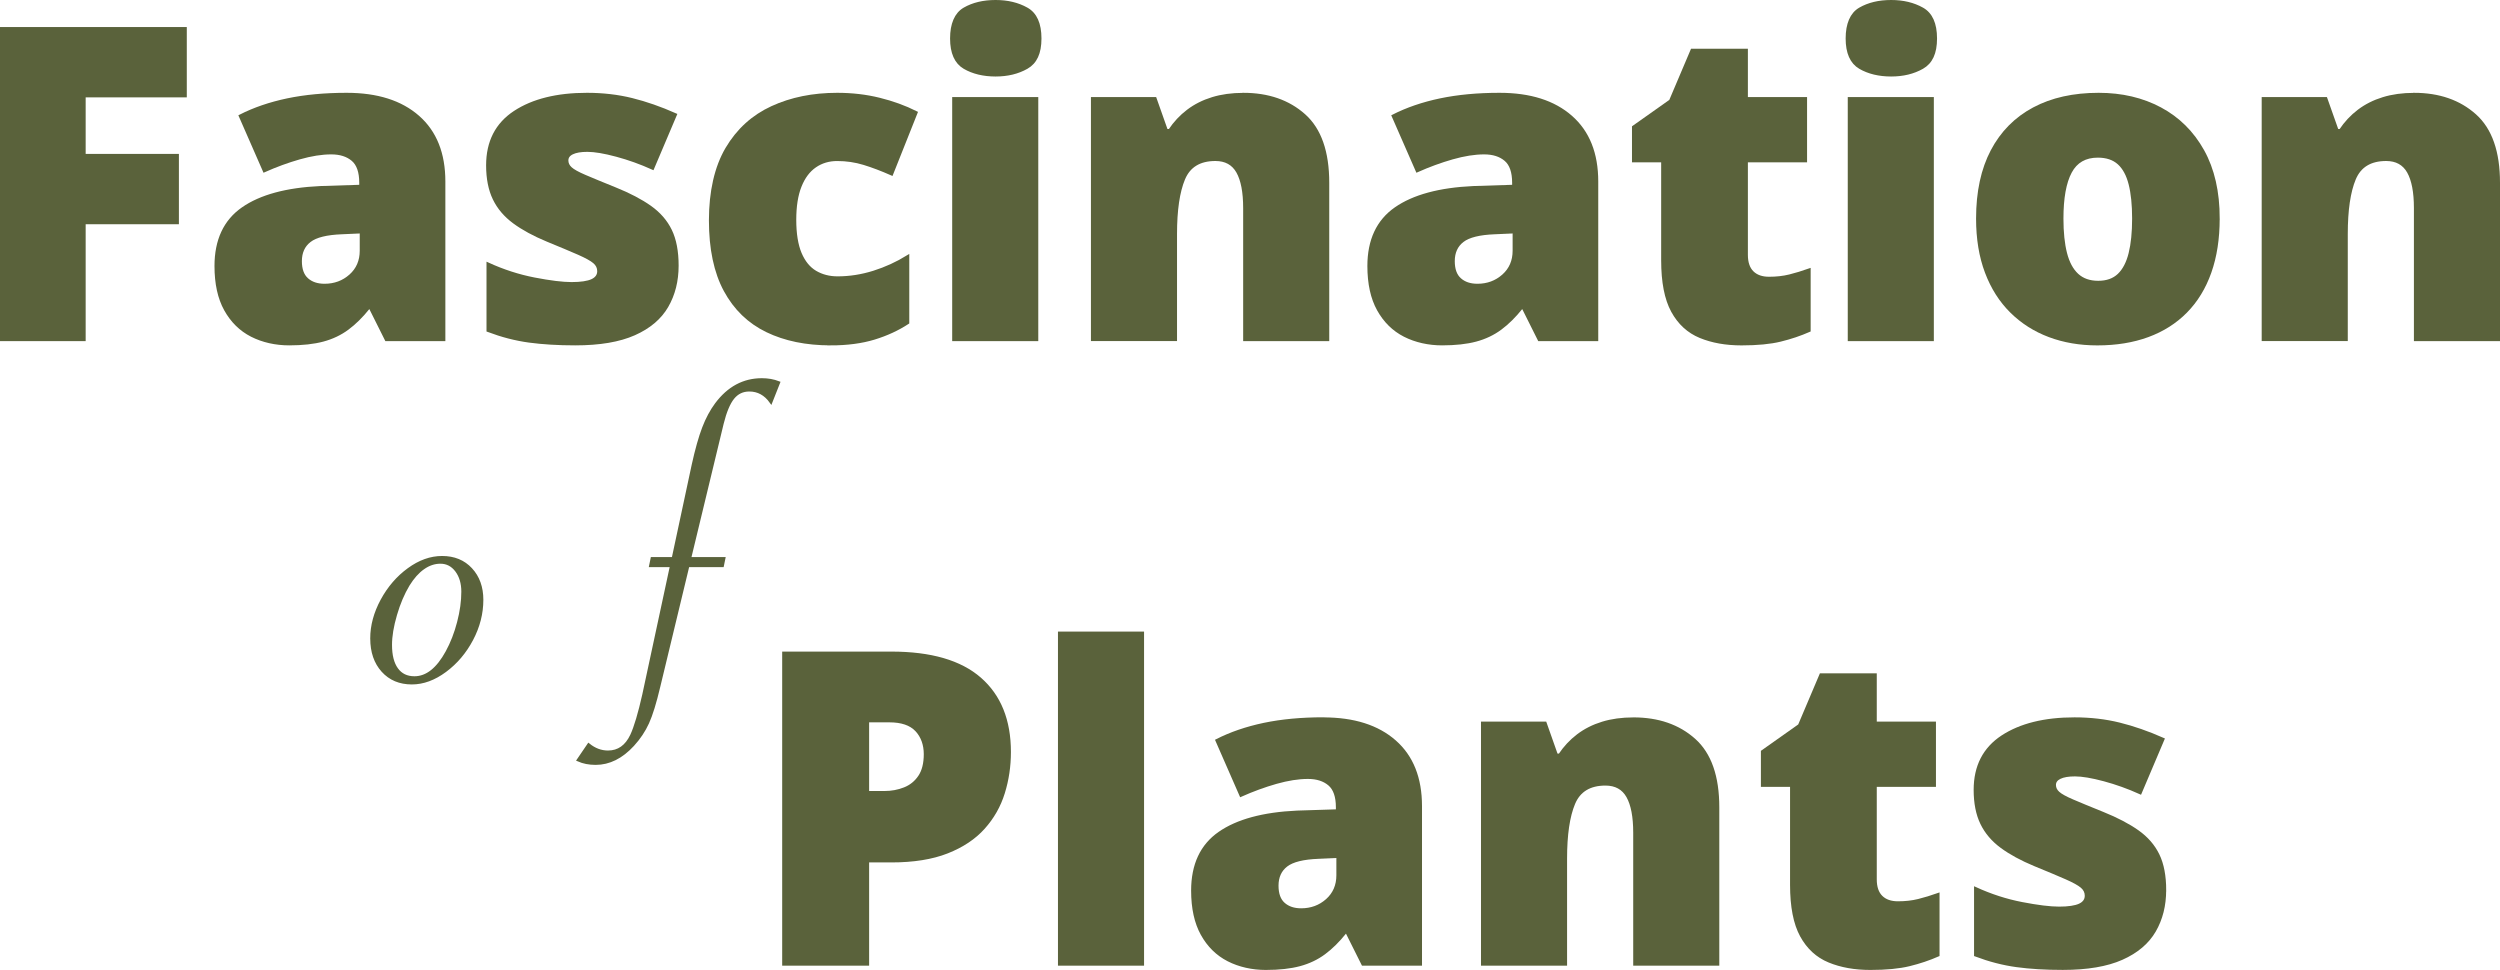
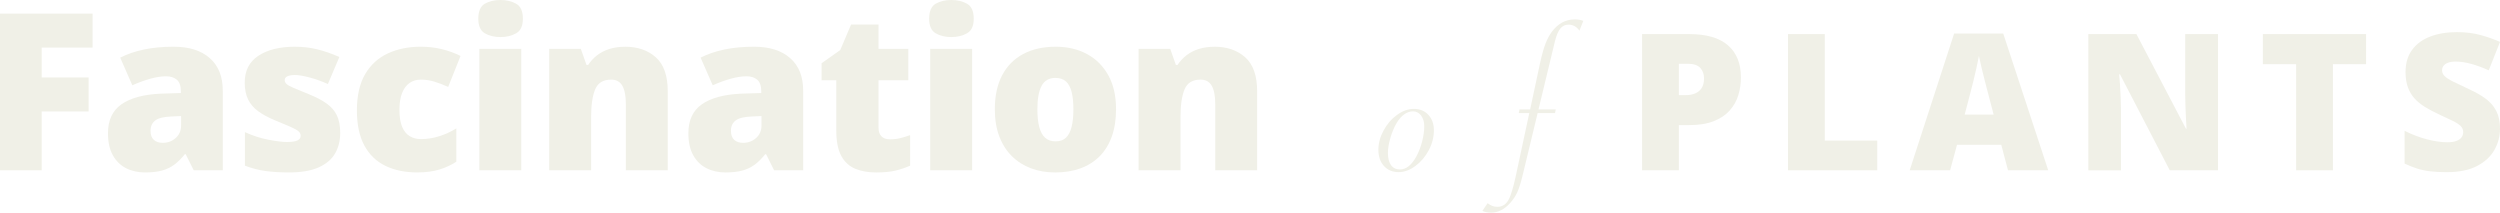
- <svg xmlns="http://www.w3.org/2000/svg" id="Capa_2" data-name="Capa 2" viewBox="0 0 877.32 340.38">
+ <svg xmlns="http://www.w3.org/2000/svg" id="Capa_2" data-name="Capa 2" viewBox="0 0 1742.68 148.22">
  <defs>
    <style>
      .cls-1 {
-         fill: #5a623b;
-         stroke: #5a623b;
-         stroke-miterlimit: 10;
+         fill: #f0f0e7;
      }
    </style>
  </defs>
  <g id="Site_mock_up" data-name="Site mock up">
    <g>
-       <g>
-         <path class="cls-1" d="M29.56,119.21H.5V9.99H65.05v23.68H29.56v20.84H62.28v23.68H29.56v41.01Z" />
-         <path class="cls-1" d="M121.65,33.07c10.71,0,19.07,2.65,25.1,7.96,6.03,5.3,9.04,12.86,9.04,22.67v55.51h-20.25l-5.6-11.21h-.6c-2.39,2.99-4.84,5.42-7.36,7.28-2.52,1.87-5.39,3.24-8.63,4.11-3.24,.87-7.2,1.31-11.88,1.31s-9.26-1-13.15-2.99-6.95-5.01-9.19-9.04-3.36-9.14-3.36-15.31c0-9.06,3.14-15.79,9.41-20.17,6.28-4.38,15.36-6.85,27.27-7.4l14.12-.45v-1.2c0-3.78-.93-6.47-2.8-8.07-1.87-1.59-4.37-2.39-7.51-2.39-3.34,0-7.06,.59-11.17,1.76-4.11,1.17-8.23,2.68-12.36,4.52l-8.44-19.27c4.88-2.49,10.41-4.38,16.58-5.68,6.17-1.29,13.1-1.94,20.77-1.94Zm5.08,48.34l-6.72,.3c-5.38,.2-9.15,1.13-11.32,2.8-2.17,1.67-3.25,4.05-3.25,7.13,0,2.89,.77,5.02,2.32,6.39,1.54,1.37,3.59,2.05,6.13,2.05,3.54,0,6.56-1.12,9.08-3.36,2.51-2.24,3.77-5.15,3.77-8.74v-6.57Z" />
-         <path class="cls-1" d="M237.65,93.21c0,5.38-1.2,10.14-3.59,14.27-2.39,4.13-6.21,7.37-11.47,9.71-5.26,2.34-12.17,3.51-20.73,3.51-6.03,0-11.42-.33-16.17-.97-4.76-.65-9.58-1.89-14.46-3.74v-23.38c5.33,2.44,10.76,4.2,16.29,5.27,5.53,1.07,9.89,1.61,13.07,1.61s5.69-.36,7.21-1.08c1.52-.72,2.28-1.8,2.28-3.25,0-1.24-.51-2.3-1.53-3.17-1.02-.87-2.84-1.88-5.45-3.03-2.61-1.14-6.29-2.69-11.02-4.63-4.68-1.94-8.58-4.06-11.69-6.35-3.11-2.29-5.44-5.03-6.98-8.22-1.54-3.19-2.32-7.1-2.32-11.73,0-8.27,3.19-14.49,9.56-18.68,6.37-4.18,14.82-6.28,25.33-6.28,5.58,0,10.83,.61,15.76,1.83s10.04,3,15.31,5.34l-7.99,18.83c-4.18-1.89-8.42-3.41-12.7-4.56-4.28-1.15-7.69-1.72-10.23-1.72-2.29,0-4.06,.3-5.3,.9-1.25,.6-1.87,1.47-1.87,2.62,0,1.05,.44,1.97,1.31,2.76,.87,.8,2.53,1.72,4.97,2.76,2.44,1.05,6,2.52,10.68,4.41,4.93,1.99,9,4.12,12.21,6.39,3.21,2.27,5.6,5.02,7.17,8.25,1.57,3.24,2.35,7.35,2.35,12.33Z" />
-         <path class="cls-1" d="M291.49,120.7c-8.57,0-16.01-1.53-22.34-4.59-6.33-3.06-11.22-7.79-14.68-14.19-3.46-6.4-5.19-14.61-5.19-24.62s1.93-18.65,5.79-25.18c3.86-6.52,9.15-11.33,15.88-14.42,6.72-3.09,14.34-4.63,22.86-4.63,5.18,0,10.1,.57,14.75,1.72,4.66,1.15,8.98,2.71,12.96,4.71l-8.59,21.59c-3.49-1.54-6.74-2.78-9.75-3.7-3.01-.92-6.14-1.38-9.38-1.38-2.94,0-5.53,.77-7.77,2.32-2.24,1.54-3.99,3.87-5.23,6.99-1.25,3.11-1.87,7.06-1.87,11.84s.64,8.82,1.9,11.8c1.27,2.99,3.04,5.16,5.3,6.5,2.27,1.34,4.87,2.02,7.81,2.02,4.23,0,8.45-.66,12.66-1.98,4.21-1.32,8.2-3.15,11.99-5.49v23.23c-3.49,2.29-7.42,4.11-11.8,5.45-4.38,1.34-9.49,2.02-15.31,2.02Z" />
-         <path class="cls-1" d="M349.37,.5c4.18,0,7.83,.87,10.94,2.62,3.11,1.74,4.67,5.21,4.67,10.38s-1.56,8.43-4.67,10.2c-3.11,1.77-6.76,2.65-10.94,2.65s-7.93-.88-10.94-2.65c-3.01-1.77-4.52-5.17-4.52-10.2s1.51-8.64,4.52-10.38c3.01-1.74,6.66-2.62,10.94-2.62Zm14.49,34.07V119.21h-29.21V34.57h29.21Z" />
-         <path class="cls-1" d="M436.31,33.07c8.71,0,15.84,2.47,21.37,7.4s8.29,12.83,8.29,23.68v55.06h-29.21v-46.17c0-5.63-.81-9.87-2.43-12.74-1.62-2.86-4.22-4.3-7.81-4.3-5.53,0-9.24,2.25-11.13,6.76-1.89,4.51-2.84,10.97-2.84,19.39v37.05h-29.21V34.57h22.04l3.96,11.21h1.12c1.79-2.69,3.93-4.98,6.42-6.87,2.49-1.89,5.35-3.34,8.59-4.33,3.24-1,6.85-1.49,10.83-1.49Z" />
-         <path class="cls-1" d="M526.23,33.07c10.71,0,19.07,2.65,25.1,7.96,6.03,5.3,9.04,12.86,9.04,22.67v55.51h-20.25l-5.6-11.21h-.6c-2.39,2.99-4.84,5.42-7.36,7.28-2.52,1.87-5.39,3.24-8.63,4.11-3.24,.87-7.2,1.31-11.88,1.31s-9.26-1-13.15-2.99-6.95-5.01-9.19-9.04-3.36-9.14-3.36-15.31c0-9.06,3.14-15.79,9.41-20.17,6.28-4.38,15.36-6.85,27.27-7.4l14.12-.45v-1.2c0-3.78-.93-6.47-2.8-8.07-1.87-1.59-4.37-2.39-7.51-2.39-3.34,0-7.06,.59-11.17,1.76-4.11,1.17-8.23,2.68-12.36,4.52l-8.44-19.27c4.88-2.49,10.41-4.38,16.58-5.68,6.17-1.29,13.1-1.94,20.77-1.94Zm5.08,48.34l-6.72,.3c-5.38,.2-9.15,1.13-11.32,2.8-2.17,1.67-3.25,4.05-3.25,7.13,0,2.89,.77,5.02,2.32,6.39,1.54,1.37,3.59,2.05,6.13,2.05,3.54,0,6.56-1.12,9.08-3.36,2.51-2.24,3.77-5.15,3.77-8.74v-6.57Z" />
-         <path class="cls-1" d="M620.79,97.62c2.64,0,5.05-.27,7.25-.82,2.19-.55,4.48-1.24,6.87-2.09v21.29c-3.19,1.4-6.56,2.53-10.12,3.4-3.56,.87-8.11,1.31-13.63,1.31s-10.31-.86-14.49-2.58c-4.18-1.72-7.43-4.71-9.75-8.96-2.32-4.26-3.47-10.2-3.47-17.82V56.46h-10.24v-11.88l13-9.19,7.55-17.78h19.12v16.96h20.77v21.89h-20.77v32.95c0,2.74,.7,4.79,2.09,6.16,1.39,1.37,3.34,2.05,5.83,2.05Z" />
-         <path class="cls-1" d="M663.65,.5c4.18,0,7.83,.87,10.94,2.62,3.11,1.74,4.67,5.21,4.67,10.38s-1.56,8.43-4.67,10.2c-3.11,1.77-6.76,2.65-10.94,2.65s-7.93-.88-10.94-2.65c-3.01-1.77-4.52-5.17-4.52-10.2s1.51-8.64,4.52-10.38c3.01-1.74,6.66-2.62,10.94-2.62Zm14.49,34.07V119.21h-29.21V34.57h29.21Z" />
-         <path class="cls-1" d="M778.45,76.7c0,7.07-.97,13.35-2.91,18.83-1.94,5.48-4.76,10.09-8.44,13.82-3.69,3.74-8.14,6.56-13.37,8.48-5.23,1.92-11.13,2.88-17.71,2.88-6.13,0-11.74-.96-16.85-2.88-5.11-1.92-9.55-4.74-13.33-8.48-3.79-3.74-6.71-8.34-8.78-13.82-2.07-5.48-3.1-11.75-3.1-18.83,0-9.36,1.71-17.28,5.12-23.76,3.41-6.47,8.29-11.4,14.64-14.79,6.35-3.39,13.93-5.08,22.75-5.08,8.12,0,15.34,1.69,21.67,5.08,6.32,3.39,11.29,8.32,14.9,14.79,3.61,6.48,5.42,14.39,5.42,23.76Zm-54.83,0c0,4.83,.42,8.9,1.27,12.21,.85,3.31,2.2,5.83,4.07,7.55,1.87,1.72,4.32,2.58,7.36,2.58s5.45-.86,7.25-2.58c1.79-1.72,3.1-4.23,3.92-7.55,.82-3.31,1.23-7.38,1.23-12.21s-.41-8.86-1.23-12.1c-.82-3.24-2.14-5.68-3.96-7.32-1.82-1.64-4.27-2.46-7.36-2.46-4.43,0-7.63,1.84-9.6,5.53-1.97,3.69-2.95,9.14-2.95,16.36Z" />
-         <path class="cls-1" d="M847.16,33.07c8.71,0,15.84,2.47,21.37,7.4s8.29,12.83,8.29,23.68v55.06h-29.21v-46.17c0-5.63-.81-9.87-2.43-12.74-1.62-2.86-4.22-4.3-7.81-4.3-5.53,0-9.24,2.25-11.13,6.76-1.89,4.51-2.84,10.97-2.84,19.39v37.05h-29.21V34.57h22.04l3.96,11.21h1.12c1.79-2.69,3.93-4.98,6.42-6.87,2.49-1.89,5.35-3.34,8.59-4.33,3.24-1,6.85-1.49,10.83-1.49Z" />
-       </g>
-       <g>
-         <path class="cls-1" d="M130.42,224.07c0-4.48,1.21-8.95,3.62-13.41,2.42-4.46,5.54-8.08,9.38-10.87,3.83-2.79,7.74-4.18,11.73-4.18,4.18,0,7.56,1.38,10.12,4.15,2.56,2.76,3.85,6.34,3.85,10.72,0,4.78-1.18,9.41-3.55,13.9-2.37,4.48-5.48,8.16-9.34,11.02-3.86,2.86-7.76,4.29-11.69,4.29-4.23,0-7.65-1.43-10.23-4.29s-3.88-6.64-3.88-11.32Zm31.97-16.44c0-2.99-.74-5.45-2.2-7.4-1.47-1.94-3.35-2.91-5.64-2.91-2.09,0-4.1,.67-6.01,2.02-1.92,1.34-3.67,3.31-5.27,5.9-1.79,2.99-3.28,6.47-4.44,10.46-1.17,3.99-1.76,7.52-1.76,10.61,0,3.69,.72,6.53,2.17,8.52,1.44,1.99,3.51,2.99,6.2,2.99,4.33,0,8.14-3.01,11.43-9.04,1.69-3.09,3.04-6.55,4.03-10.38,1-3.83,1.49-7.42,1.49-10.76Z" />
-         <path class="cls-1" d="M235.61,198.52h-7.32l.52-2.54h7.4l7.02-32.8c1.2-5.43,2.42-9.76,3.66-13,1.24-3.24,2.74-6.03,4.48-8.37,4.28-5.73,9.61-8.59,15.99-8.59,2.14,0,4.11,.35,5.9,1.05l-2.69,6.8c-1.99-2.79-4.53-4.18-7.62-4.18-2.34,0-4.25,.91-5.72,2.73-1.47,1.82-2.73,4.82-3.77,9l-11.43,47.36h12.03l-.52,2.54h-12.1l-10.23,42.43c-1.34,5.68-2.65,9.91-3.92,12.7-1.27,2.79-3,5.38-5.19,7.77-3.98,4.33-8.34,6.5-13.07,6.5-2.29,0-4.33-.4-6.13-1.2l3.66-5.38c2.09,1.69,4.36,2.54,6.8,2.54,3.69,0,6.45-1.94,8.29-5.83,1.34-2.89,2.76-7.67,4.26-14.34l9.71-45.2Z" />
-       </g>
-       <g>
-         <path class="cls-1" d="M312.79,229.16c13.85,0,24.22,3.01,31.12,9.04,6.9,6.03,10.35,14.59,10.35,25.7,0,4.98-.71,9.76-2.13,14.34-1.42,4.58-3.74,8.67-6.95,12.25-3.21,3.59-7.47,6.42-12.78,8.52-5.3,2.09-11.84,3.14-19.61,3.14h-8.29v36.23h-29.51v-109.22h37.8Zm-.67,23.83h-7.62v25.1h5.83c2.54,0,4.9-.43,7.1-1.31,2.19-.87,3.95-2.29,5.27-4.26,1.32-1.97,1.98-4.59,1.98-7.88s-1.02-6.24-3.06-8.4c-2.04-2.17-5.21-3.25-9.49-3.25Z" />
-         <path class="cls-1" d="M400.98,338.38h-29.21v-116.24h29.21v116.24Z" />
-         <path class="cls-1" d="M464.38,252.25c10.71,0,19.07,2.65,25.1,7.96,6.03,5.3,9.04,12.86,9.04,22.67v55.51h-20.25l-5.6-11.21h-.6c-2.39,2.99-4.84,5.42-7.36,7.28-2.52,1.87-5.39,3.24-8.63,4.11-3.24,.87-7.2,1.31-11.88,1.31s-9.26-1-13.15-2.99-6.95-5.01-9.19-9.04c-2.24-4.04-3.36-9.14-3.36-15.32,0-9.06,3.14-15.79,9.41-20.17,6.28-4.38,15.36-6.85,27.27-7.4l14.12-.45v-1.2c0-3.79-.93-6.47-2.8-8.07-1.87-1.59-4.37-2.39-7.51-2.39-3.34,0-7.06,.59-11.17,1.75-4.11,1.17-8.23,2.68-12.36,4.52l-8.44-19.28c4.88-2.49,10.41-4.38,16.58-5.68,6.17-1.29,13.1-1.94,20.77-1.94Zm5.08,48.33l-6.72,.3c-5.38,.2-9.15,1.13-11.32,2.8-2.17,1.67-3.25,4.05-3.25,7.13,0,2.89,.77,5.02,2.32,6.39,1.54,1.37,3.59,2.05,6.13,2.05,3.54,0,6.56-1.12,9.08-3.36,2.51-2.24,3.77-5.16,3.77-8.74v-6.57Z" />
-         <path class="cls-1" d="M573.19,252.25c8.71,0,15.84,2.46,21.37,7.4s8.29,12.83,8.29,23.68v55.06h-29.21v-46.17c0-5.63-.81-9.87-2.43-12.74-1.62-2.86-4.22-4.3-7.81-4.3-5.53,0-9.24,2.25-11.13,6.76-1.89,4.51-2.84,10.97-2.84,19.39v37.05h-29.21v-84.64h22.04l3.96,11.21h1.12c1.79-2.69,3.93-4.98,6.42-6.87,2.49-1.89,5.35-3.34,8.59-4.33,3.24-1,6.85-1.49,10.83-1.49Z" />
-         <path class="cls-1" d="M666.02,316.79c2.64,0,5.05-.27,7.25-.82,2.19-.55,4.48-1.24,6.87-2.09v21.29c-3.19,1.4-6.56,2.53-10.12,3.4-3.56,.87-8.11,1.31-13.63,1.31s-10.31-.86-14.49-2.58c-4.18-1.72-7.43-4.71-9.75-8.96-2.32-4.26-3.47-10.2-3.47-17.82v-34.89h-10.23v-11.88l13-9.19,7.54-17.78h19.12v16.96h20.77v21.89h-20.77v32.95c0,2.74,.7,4.79,2.09,6.16,1.39,1.37,3.34,2.05,5.83,2.05Z" />
-         <path class="cls-1" d="M759.67,312.38c0,5.38-1.2,10.14-3.59,14.27s-6.21,7.37-11.47,9.71c-5.25,2.34-12.17,3.51-20.73,3.51-6.03,0-11.42-.32-16.17-.97-4.76-.65-9.58-1.89-14.46-3.74v-23.38c5.33,2.44,10.76,4.2,16.29,5.27,5.53,1.07,9.89,1.61,13.07,1.61s5.69-.36,7.21-1.08c1.52-.72,2.28-1.8,2.28-3.25,0-1.24-.51-2.3-1.53-3.17-1.02-.87-2.84-1.88-5.45-3.03-2.61-1.15-6.29-2.69-11.02-4.63-4.68-1.94-8.58-4.06-11.69-6.35-3.11-2.29-5.44-5.03-6.98-8.22-1.54-3.19-2.32-7.1-2.32-11.73,0-8.27,3.19-14.49,9.56-18.68,6.38-4.18,14.82-6.28,25.33-6.28,5.58,0,10.83,.61,15.76,1.83,4.93,1.22,10.04,3,15.32,5.34l-7.99,18.83c-4.18-1.89-8.42-3.41-12.7-4.56-4.28-1.15-7.69-1.72-10.23-1.72-2.29,0-4.06,.3-5.3,.9-1.25,.6-1.87,1.47-1.87,2.61,0,1.05,.44,1.97,1.31,2.76s2.53,1.72,4.97,2.76c2.44,1.05,6,2.52,10.68,4.41,4.93,1.99,9,4.12,12.21,6.39,3.21,2.27,5.6,5.02,7.17,8.26,1.57,3.24,2.35,7.35,2.35,12.33Z" />
-       </g>
+       <path class="cls-1" d="M29.06,118.71H0V9.49H64.55v23.68H29.06v20.84H61.78v23.68H29.06v41.01Z" />
+       <path class="cls-1" d="M121.15,32.57c10.71,0,19.07,2.65,25.1,7.96,6.03,5.3,9.04,12.86,9.04,22.67v55.51h-20.25l-5.6-11.21h-.6c-2.39,2.99-4.84,5.42-7.36,7.29-2.52,1.87-5.39,3.24-8.63,4.11-3.24,.87-7.2,1.31-11.88,1.31s-9.26-1-13.15-2.99c-3.88-1.99-6.95-5.01-9.19-9.04s-3.36-9.14-3.36-15.32c0-9.06,3.14-15.79,9.41-20.17s15.36-6.85,27.27-7.4l14.12-.45v-1.2c0-3.78-.93-6.47-2.8-8.07-1.87-1.59-4.37-2.39-7.51-2.39-3.34,0-7.06,.59-11.17,1.75-4.11,1.17-8.23,2.68-12.36,4.52l-8.44-19.27c4.88-2.49,10.41-4.38,16.58-5.68,6.17-1.29,13.1-1.94,20.77-1.94Zm5.08,48.33l-6.72,.3c-5.38,.2-9.15,1.13-11.32,2.8-2.17,1.67-3.25,4.05-3.25,7.13,0,2.89,.77,5.02,2.32,6.39,1.54,1.37,3.59,2.05,6.13,2.05,3.54,0,6.56-1.12,9.08-3.36,2.51-2.24,3.77-5.16,3.77-8.74v-6.57Z" />
+       <path class="cls-1" d="M237.15,92.71c0,5.38-1.2,10.13-3.59,14.27-2.39,4.13-6.21,7.37-11.47,9.71-5.26,2.34-12.17,3.51-20.73,3.51-6.03,0-11.42-.33-16.17-.97-4.76-.65-9.58-1.89-14.46-3.74v-23.38c5.33,2.44,10.76,4.2,16.29,5.27,5.53,1.07,9.89,1.61,13.07,1.61s5.69-.36,7.21-1.08c1.52-.72,2.28-1.8,2.28-3.25,0-1.24-.51-2.3-1.53-3.17-1.02-.87-2.84-1.88-5.45-3.03-2.61-1.15-6.29-2.69-11.02-4.63-4.68-1.94-8.58-4.06-11.69-6.35-3.11-2.29-5.44-5.03-6.98-8.22-1.54-3.19-2.32-7.1-2.32-11.73,0-8.27,3.19-14.49,9.56-18.68,6.37-4.18,14.82-6.28,25.33-6.28,5.58,0,10.83,.61,15.76,1.83s10.04,3,15.31,5.34l-7.99,18.83c-4.18-1.89-8.42-3.41-12.7-4.56-4.28-1.14-7.69-1.72-10.23-1.72-2.29,0-4.06,.3-5.3,.9-1.25,.6-1.87,1.47-1.87,2.61,0,1.05,.44,1.97,1.31,2.76,.87,.8,2.53,1.72,4.97,2.76,2.44,1.04,6,2.52,10.68,4.41,4.93,1.99,9,4.12,12.21,6.39,3.21,2.27,5.6,5.02,7.17,8.25,1.57,3.24,2.35,7.35,2.35,12.33Z" />
+       <path class="cls-1" d="M290.99,120.2c-8.57,0-16.01-1.53-22.34-4.6-6.33-3.06-11.22-7.79-14.68-14.19-3.46-6.4-5.19-14.61-5.19-24.62s1.93-18.65,5.79-25.18c3.86-6.52,9.15-11.33,15.88-14.42,6.72-3.09,14.34-4.63,22.86-4.63,5.18,0,10.1,.57,14.75,1.72,4.66,1.15,8.98,2.72,12.96,4.71l-8.59,21.59c-3.49-1.54-6.74-2.78-9.75-3.7-3.01-.92-6.14-1.38-9.38-1.38-2.94,0-5.53,.77-7.77,2.32-2.24,1.54-3.99,3.87-5.23,6.98-1.25,3.11-1.87,7.06-1.87,11.84s.64,8.82,1.9,11.8c1.27,2.99,3.04,5.16,5.31,6.5,2.27,1.35,4.87,2.02,7.81,2.02,4.23,0,8.45-.66,12.66-1.98,4.21-1.32,8.2-3.15,11.99-5.49v23.23c-3.49,2.29-7.42,4.11-11.8,5.45-4.38,1.34-9.49,2.02-15.32,2.02Z" />
+       <path class="cls-1" d="M348.87,0c4.18,0,7.83,.87,10.94,2.61,3.11,1.74,4.67,5.21,4.67,10.38s-1.56,8.43-4.67,10.2c-3.11,1.77-6.76,2.65-10.94,2.65s-7.93-.88-10.94-2.65c-3.01-1.77-4.52-5.17-4.52-10.2s1.51-8.64,4.52-10.38c3.01-1.74,6.66-2.61,10.94-2.61Zm14.49,34.07V118.71h-29.21V34.07h29.21Z" />
+       <path class="cls-1" d="M435.81,32.57c8.71,0,15.84,2.47,21.37,7.4,5.53,4.93,8.29,12.83,8.29,23.68v55.06h-29.21v-46.17c0-5.63-.81-9.87-2.43-12.74-1.62-2.86-4.22-4.3-7.81-4.3-5.53,0-9.24,2.25-11.13,6.76-1.89,4.51-2.84,10.97-2.84,19.39v37.05h-29.21V34.07h22.04l3.96,11.21h1.12c1.79-2.69,3.93-4.98,6.42-6.87,2.49-1.89,5.35-3.34,8.59-4.33,3.24-1,6.85-1.49,10.83-1.49Z" />
+       <path class="cls-1" d="M525.73,32.57c10.71,0,19.07,2.65,25.1,7.96,6.03,5.3,9.04,12.86,9.04,22.67v55.51h-20.25l-5.6-11.21h-.6c-2.39,2.99-4.84,5.42-7.36,7.29-2.52,1.87-5.39,3.24-8.63,4.11-3.24,.87-7.2,1.31-11.88,1.31s-9.26-1-13.15-2.99c-3.88-1.99-6.95-5.01-9.19-9.04s-3.36-9.14-3.36-15.32c0-9.06,3.14-15.79,9.41-20.17s15.36-6.85,27.27-7.4l14.12-.45v-1.2c0-3.78-.93-6.47-2.8-8.07-1.87-1.59-4.37-2.39-7.51-2.39-3.34,0-7.06,.59-11.17,1.75-4.11,1.17-8.23,2.68-12.36,4.52l-8.44-19.27c4.88-2.49,10.41-4.38,16.58-5.68,6.17-1.29,13.1-1.94,20.77-1.94Zm5.08,48.33l-6.72,.3c-5.38,.2-9.15,1.13-11.32,2.8-2.17,1.67-3.25,4.05-3.25,7.13,0,2.89,.77,5.02,2.32,6.39,1.54,1.37,3.59,2.05,6.13,2.05,3.54,0,6.56-1.12,9.08-3.36,2.51-2.24,3.77-5.16,3.77-8.74v-6.57Z" />
+       <path class="cls-1" d="M620.29,97.12c2.64,0,5.05-.27,7.25-.82,2.19-.55,4.48-1.24,6.87-2.09v21.29c-3.19,1.39-6.56,2.53-10.12,3.4-3.56,.87-8.11,1.31-13.63,1.31s-10.31-.86-14.49-2.58-7.43-4.71-9.75-8.96c-2.32-4.26-3.47-10.2-3.47-17.82V55.96h-10.24v-11.88l13-9.19,7.55-17.78h19.12v16.96h20.77v21.89h-20.77v32.95c0,2.74,.7,4.79,2.09,6.16,1.39,1.37,3.34,2.05,5.83,2.05Z" />
+       <path class="cls-1" d="M663.15,0c4.18,0,7.83,.87,10.94,2.61,3.11,1.74,4.67,5.21,4.67,10.38s-1.56,8.43-4.67,10.2c-3.11,1.77-6.76,2.65-10.94,2.65s-7.93-.88-10.94-2.65c-3.01-1.77-4.52-5.17-4.52-10.2s1.51-8.64,4.52-10.38c3.01-1.74,6.66-2.61,10.94-2.61Zm14.49,34.07V118.71h-29.21V34.07h29.21Z" />
+       <path class="cls-1" d="M777.96,76.2c0,7.07-.97,13.35-2.91,18.83-1.94,5.48-4.76,10.08-8.44,13.82-3.69,3.73-8.14,6.56-13.37,8.48-5.23,1.92-11.13,2.88-17.71,2.88-6.13,0-11.74-.96-16.85-2.88-5.11-1.92-9.55-4.74-13.33-8.48-3.79-3.74-6.71-8.34-8.78-13.82-2.07-5.48-3.1-11.75-3.1-18.83,0-9.36,1.71-17.28,5.12-23.76,3.41-6.47,8.29-11.4,14.64-14.79,6.35-3.39,13.93-5.08,22.75-5.08,8.12,0,15.34,1.69,21.67,5.08,6.32,3.39,11.29,8.32,14.9,14.79,3.61,6.47,5.42,14.39,5.42,23.76Zm-54.83,0c0,4.83,.42,8.9,1.27,12.21,.85,3.31,2.2,5.83,4.07,7.55,1.87,1.72,4.32,2.58,7.36,2.58s5.45-.86,7.25-2.58c1.79-1.72,3.1-4.23,3.92-7.55,.82-3.31,1.23-7.38,1.23-12.21s-.41-8.86-1.23-12.1c-.82-3.24-2.14-5.68-3.96-7.32-1.82-1.64-4.27-2.47-7.36-2.47-4.43,0-7.63,1.84-9.6,5.53s-2.95,9.14-2.95,16.36Z" />
+       <path class="cls-1" d="M846.66,32.57c8.71,0,15.84,2.47,21.37,7.4,5.53,4.93,8.29,12.83,8.29,23.68v55.06h-29.21v-46.17c0-5.63-.81-9.87-2.43-12.74-1.62-2.86-4.22-4.3-7.81-4.3-5.53,0-9.24,2.25-11.13,6.76-1.89,4.51-2.84,10.97-2.84,19.39v37.05h-29.21V34.07h22.04l3.96,11.21h1.12c1.79-2.69,3.93-4.98,6.42-6.87,2.49-1.89,5.35-3.34,8.59-4.33,3.24-1,6.85-1.49,10.83-1.49Z" />
+       <path class="cls-1" d="M960.83,104.37c0-4.48,1.21-8.95,3.62-13.41s5.54-8.08,9.38-10.87c3.83-2.79,7.74-4.18,11.73-4.18,4.18,0,7.56,1.38,10.12,4.15,2.56,2.77,3.85,6.34,3.85,10.72,0,4.78-1.18,9.41-3.55,13.9-2.37,4.48-5.48,8.16-9.34,11.02-3.86,2.86-7.76,4.29-11.69,4.29-4.23,0-7.65-1.43-10.24-4.29-2.59-2.86-3.88-6.64-3.88-11.32Zm31.97-16.44c0-2.99-.74-5.45-2.2-7.4-1.47-1.94-3.35-2.91-5.64-2.91-2.09,0-4.1,.67-6.01,2.02-1.92,1.34-3.67,3.31-5.27,5.9-1.79,2.99-3.28,6.47-4.44,10.46-1.17,3.98-1.76,7.52-1.76,10.61,0,3.69,.72,6.53,2.17,8.52,1.44,1.99,3.51,2.99,6.2,2.99,4.33,0,8.14-3.01,11.43-9.04,1.69-3.09,3.04-6.55,4.03-10.38,1-3.83,1.49-7.42,1.49-10.76Z" />
+       <path class="cls-1" d="M1066.02,78.82h-7.32l.52-2.54h7.4l7.02-32.8c1.2-5.43,2.42-9.76,3.66-13,1.24-3.24,2.74-6.03,4.48-8.37,4.28-5.73,9.61-8.59,15.99-8.59,2.14,0,4.11,.35,5.9,1.04l-2.69,6.8c-1.99-2.79-4.53-4.18-7.62-4.18-2.34,0-4.25,.91-5.72,2.73-1.47,1.82-2.73,4.82-3.77,9l-11.43,47.37h12.03l-.52,2.54h-12.1l-10.24,42.43c-1.34,5.68-2.65,9.91-3.92,12.7-1.27,2.79-3,5.38-5.19,7.77-3.98,4.33-8.34,6.5-13.07,6.5-2.29,0-4.33-.4-6.12-1.2l3.66-5.38c2.09,1.69,4.36,2.54,6.8,2.54,3.69,0,6.45-1.94,8.29-5.83,1.34-2.89,2.76-7.67,4.26-14.34l9.71-45.2Z" />
+       <path class="cls-1" d="M1177.5,23.76c12.04,0,21.05,2.62,27.05,7.86,6,5.24,9,12.69,9,22.34,0,4.33-.62,8.49-1.85,12.47-1.23,3.98-3.25,7.53-6.04,10.65-2.79,3.12-6.49,5.58-11.11,7.4-4.61,1.82-10.29,2.73-17.05,2.73h-7.21v31.5h-25.65V23.76h32.86Zm-.58,20.72h-6.62v21.82h5.07c2.21,0,4.26-.38,6.17-1.14,1.9-.76,3.43-1.99,4.58-3.7,1.15-1.71,1.72-3.99,1.72-6.85s-.89-5.42-2.66-7.31c-1.78-1.88-4.52-2.82-8.25-2.82Z" />
+       <path class="cls-1" d="M1246.36,118.71V23.76h25.65V97.99h36.56v20.72h-62.21Z" />
+       <path class="cls-1" d="M1399.71,118.71l-4.68-17.79h-30.85l-4.81,17.79h-28.18l30.98-95.33h34.22l31.37,95.33h-28.05Zm-10-38.84l-4.09-15.59c-.43-1.69-1.06-4.1-1.88-7.24s-1.63-6.39-2.43-9.74c-.8-3.35-1.42-6.11-1.85-8.28-.39,2.17-.94,4.84-1.66,8.02-.71,3.18-1.45,6.33-2.21,9.45-.76,3.12-1.42,5.71-1.98,7.79l-4.09,15.59h20.2Z" />
+       <path class="cls-1" d="M1546.12,118.71h-33.64l-34.68-66.89h-.58c.22,2.04,.41,4.48,.58,7.34,.17,2.86,.33,5.77,.45,8.74,.13,2.96,.2,5.64,.2,8.02v42.8h-22.73V23.76h33.51l34.55,65.98h.39c-.13-2.08-.26-4.49-.39-7.24-.13-2.75-.25-5.53-.36-8.35-.11-2.81-.16-5.3-.16-7.47V23.76h22.86V118.71Z" />
+       <path class="cls-1" d="M1626.21,118.71h-25.65V44.74h-23.18V23.76h71.96v20.98h-23.12V118.71Z" />
+       <path class="cls-1" d="M1742.68,89.88c0,5.15-1.3,10.03-3.9,14.64-2.6,4.61-6.63,8.34-12.11,11.2-5.48,2.86-12.54,4.29-21.2,4.29-4.33,0-8.13-.2-11.4-.58-3.27-.39-6.31-1.03-9.12-1.92-2.81-.89-5.74-2.05-8.77-3.47v-22.86c5.15,2.6,10.35,4.58,15.59,5.94,5.24,1.36,9.98,2.05,14.22,2.05,2.55,0,4.64-.3,6.27-.91,1.62-.61,2.82-1.44,3.6-2.5s1.17-2.28,1.17-3.67c0-1.64-.58-3.04-1.72-4.19s-2.98-2.35-5.49-3.61c-2.51-1.25-5.82-2.81-9.94-4.68-3.51-1.64-6.68-3.33-9.51-5.06-2.84-1.73-5.26-3.71-7.27-5.94-2.01-2.23-3.56-4.84-4.64-7.82-1.08-2.99-1.62-6.52-1.62-10.59,0-6.1,1.5-11.22,4.51-15.36,3.01-4.13,7.21-7.24,12.6-9.32,5.39-2.08,11.61-3.12,18.67-3.12,6.19,0,11.76,.69,16.72,2.08,4.96,1.39,9.41,2.97,13.35,4.74l-7.86,19.81c-4.07-1.86-8.07-3.34-12.01-4.45-3.94-1.1-7.6-1.66-10.97-1.66-2.21,0-4.02,.27-5.42,.81-1.41,.54-2.45,1.27-3.12,2.17-.67,.91-1.01,1.95-1.01,3.12,0,1.47,.57,2.79,1.72,3.96,1.15,1.17,3.07,2.44,5.78,3.8,2.71,1.36,6.4,3.13,11.07,5.29,4.63,2.08,8.57,4.32,11.82,6.72s5.72,5.28,7.44,8.64c1.71,3.36,2.57,7.5,2.57,12.44Z" />
    </g>
  </g>
</svg>
